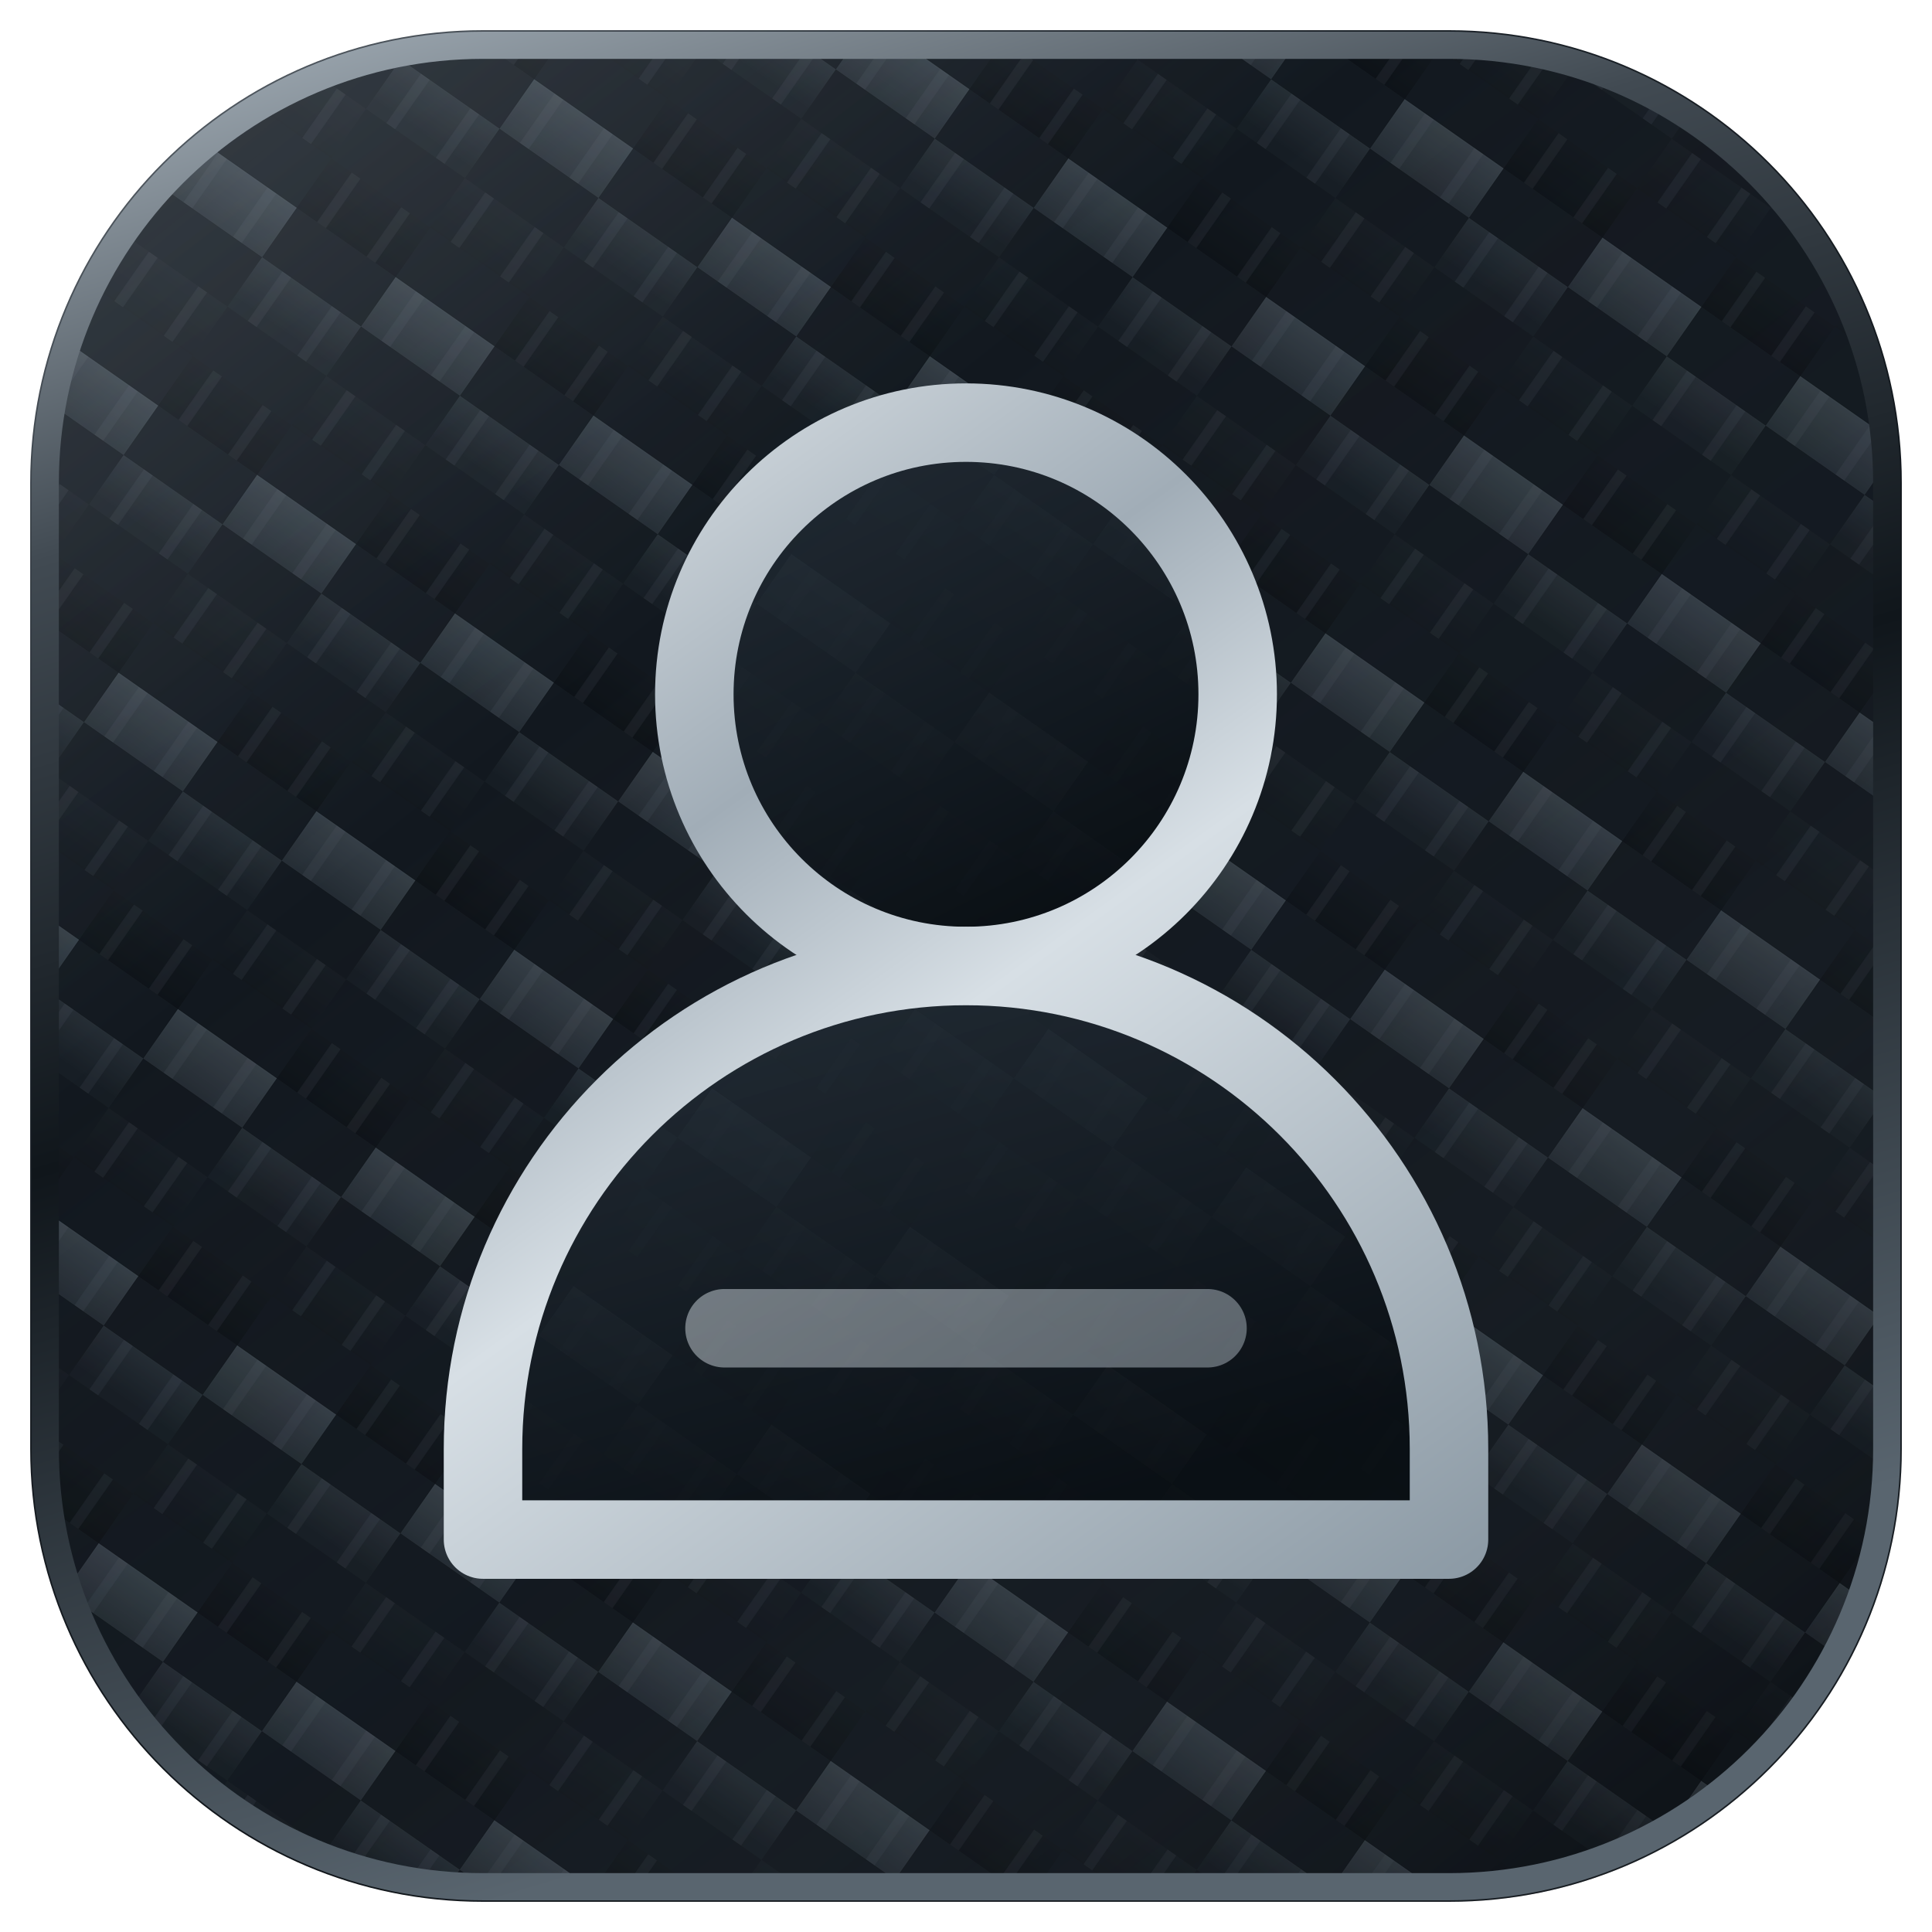
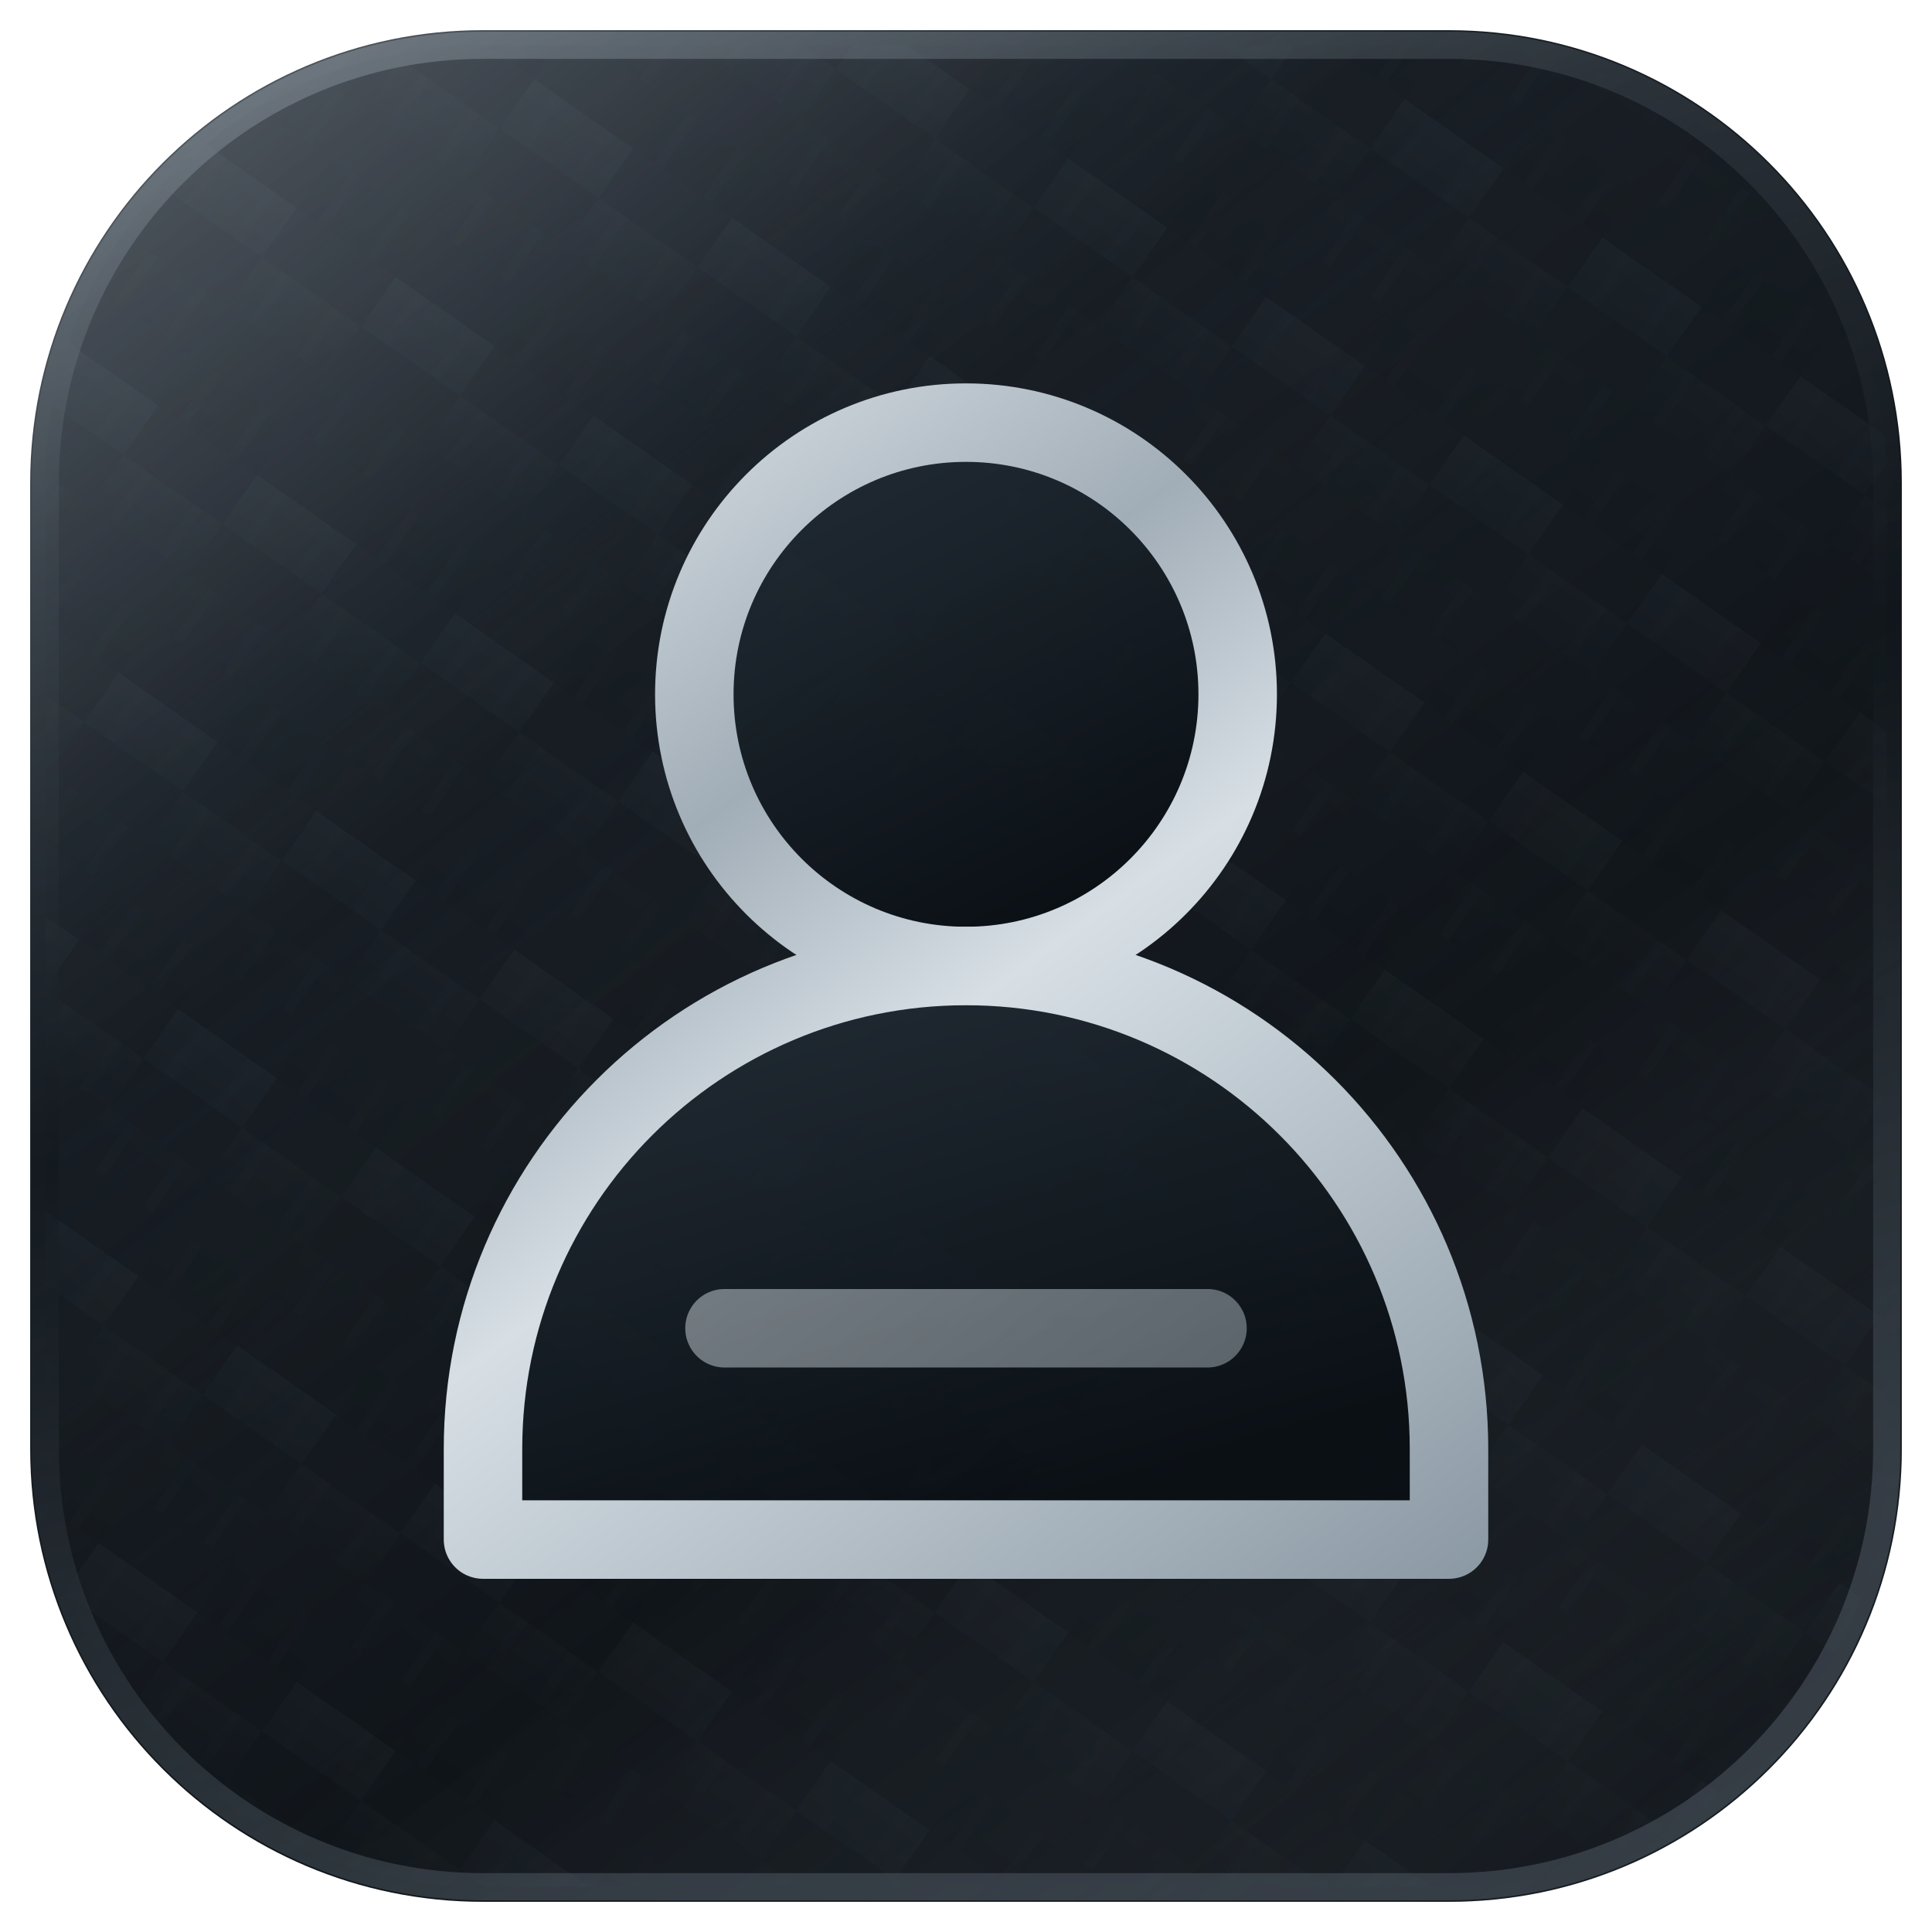
<svg xmlns="http://www.w3.org/2000/svg" viewBox="0 0 64 64" role="img" aria-labelledby="title">
  <defs>
    <linearGradient id="carbon" x1="8" y1="2" x2="53" y2="64" gradientUnits="userSpaceOnUse">
      <stop stop-color="#3c444c" />
      <stop offset=".23" stop-color="#1b2229" />
      <stop offset=".65" stop-color="#090d11" />
      <stop offset="1" stop-color="#20272e" />
    </linearGradient>
    <linearGradient id="yarn" x2="0" y2="1">
      <stop stop-color="#404a53" />
      <stop offset=".45" stop-color="#161d24" />
      <stop offset="1" stop-color="#090d12" />
    </linearGradient>
    <pattern id="weave" width="8" height="8" patternUnits="userSpaceOnUse" patternTransform="rotate(35)">
      <path fill="#10161c" d="M0 0h8v8H0z" />
      <path fill="url(#yarn)" d="M0 0h4v2H0zM4 2h4v2H4zM0 4h4v2H0zM4 6h4v2H4z" />
      <path d="M1 0v2m2-2v2m2 0v2m2-2v2M1 4v2m2-2v2m2 0v2m2-2v2" stroke="#87949f" stroke-opacity=".12" stroke-width=".35" />
    </pattern>
    <linearGradient id="sheen" x2=".8" y2="1">
      <stop stop-color="#e5edf2" stop-opacity=".15" />
      <stop offset=".36" stop-color="#c7d3dd" stop-opacity="0" />
      <stop offset=".65" stop-color="#6d7b88" stop-opacity=".06" />
      <stop offset="1" stop-color="#000000" stop-opacity=".24" />
    </linearGradient>
    <linearGradient id="rim" x2=".3" y2="1">
      <stop stop-color="#a4afb8" />
      <stop offset=".25" stop-color="#414a52" />
      <stop offset=".56" stop-color="#10161b" />
      <stop offset="1" stop-color="#59656f" />
    </linearGradient>
    <linearGradient id="metal" x1="15" y1="11" x2="46" y2="54" gradientUnits="userSpaceOnUse">
      <stop stop-color="#edf2f5" />
      <stop offset=".34" stop-color="#a1adb7" />
      <stop offset=".53" stop-color="#d7dfe5" />
      <stop offset="1" stop-color="#8c9aa5" />
    </linearGradient>
    <linearGradient id="inset" x2=".5" y2="1">
      <stop stop-color="#26313b" stop-opacity=".85" />
      <stop offset="1" stop-color="#090e13" stop-opacity=".9" />
    </linearGradient>
  </defs>
  <rect x="1" y="1" width="62" height="62" rx="15" fill="url(#carbon)" />
-   <rect x="1.5" y="1.5" width="61" height="61" rx="14.5" fill="url(#weave)" opacity=".7" />
+   <rect x="1.5" y="1.5" width="61" height="61" rx="14.5" fill="url(#weave)" opacity=".10" />
  <rect x="1" y="1" width="62" height="62" rx="15" fill="url(#sheen)" />
-   <rect x="1.5" y="1.5" width="61" height="61" rx="14.5" fill="none" stroke="url(#rim)" stroke-width=".9" />
+   <rect x="1.5" y="1.5" width="61" height="61" rx="14.5" fill="none" stroke="url(#rim)" stroke-opacity=".45" stroke-width=".9" />
  <g fill="none" stroke="url(#metal)" stroke-width="2.6" stroke-linecap="round" stroke-linejoin="round">
    <circle cx="32" cy="23" r="9" fill="url(#inset)" />
    <path d="M16 51v-3a16 16 0 0 1 32 0v3Z" fill="url(#inset)" />
    <path d="M24 44h16" stroke-opacity=".5" />
  </g>
</svg>
